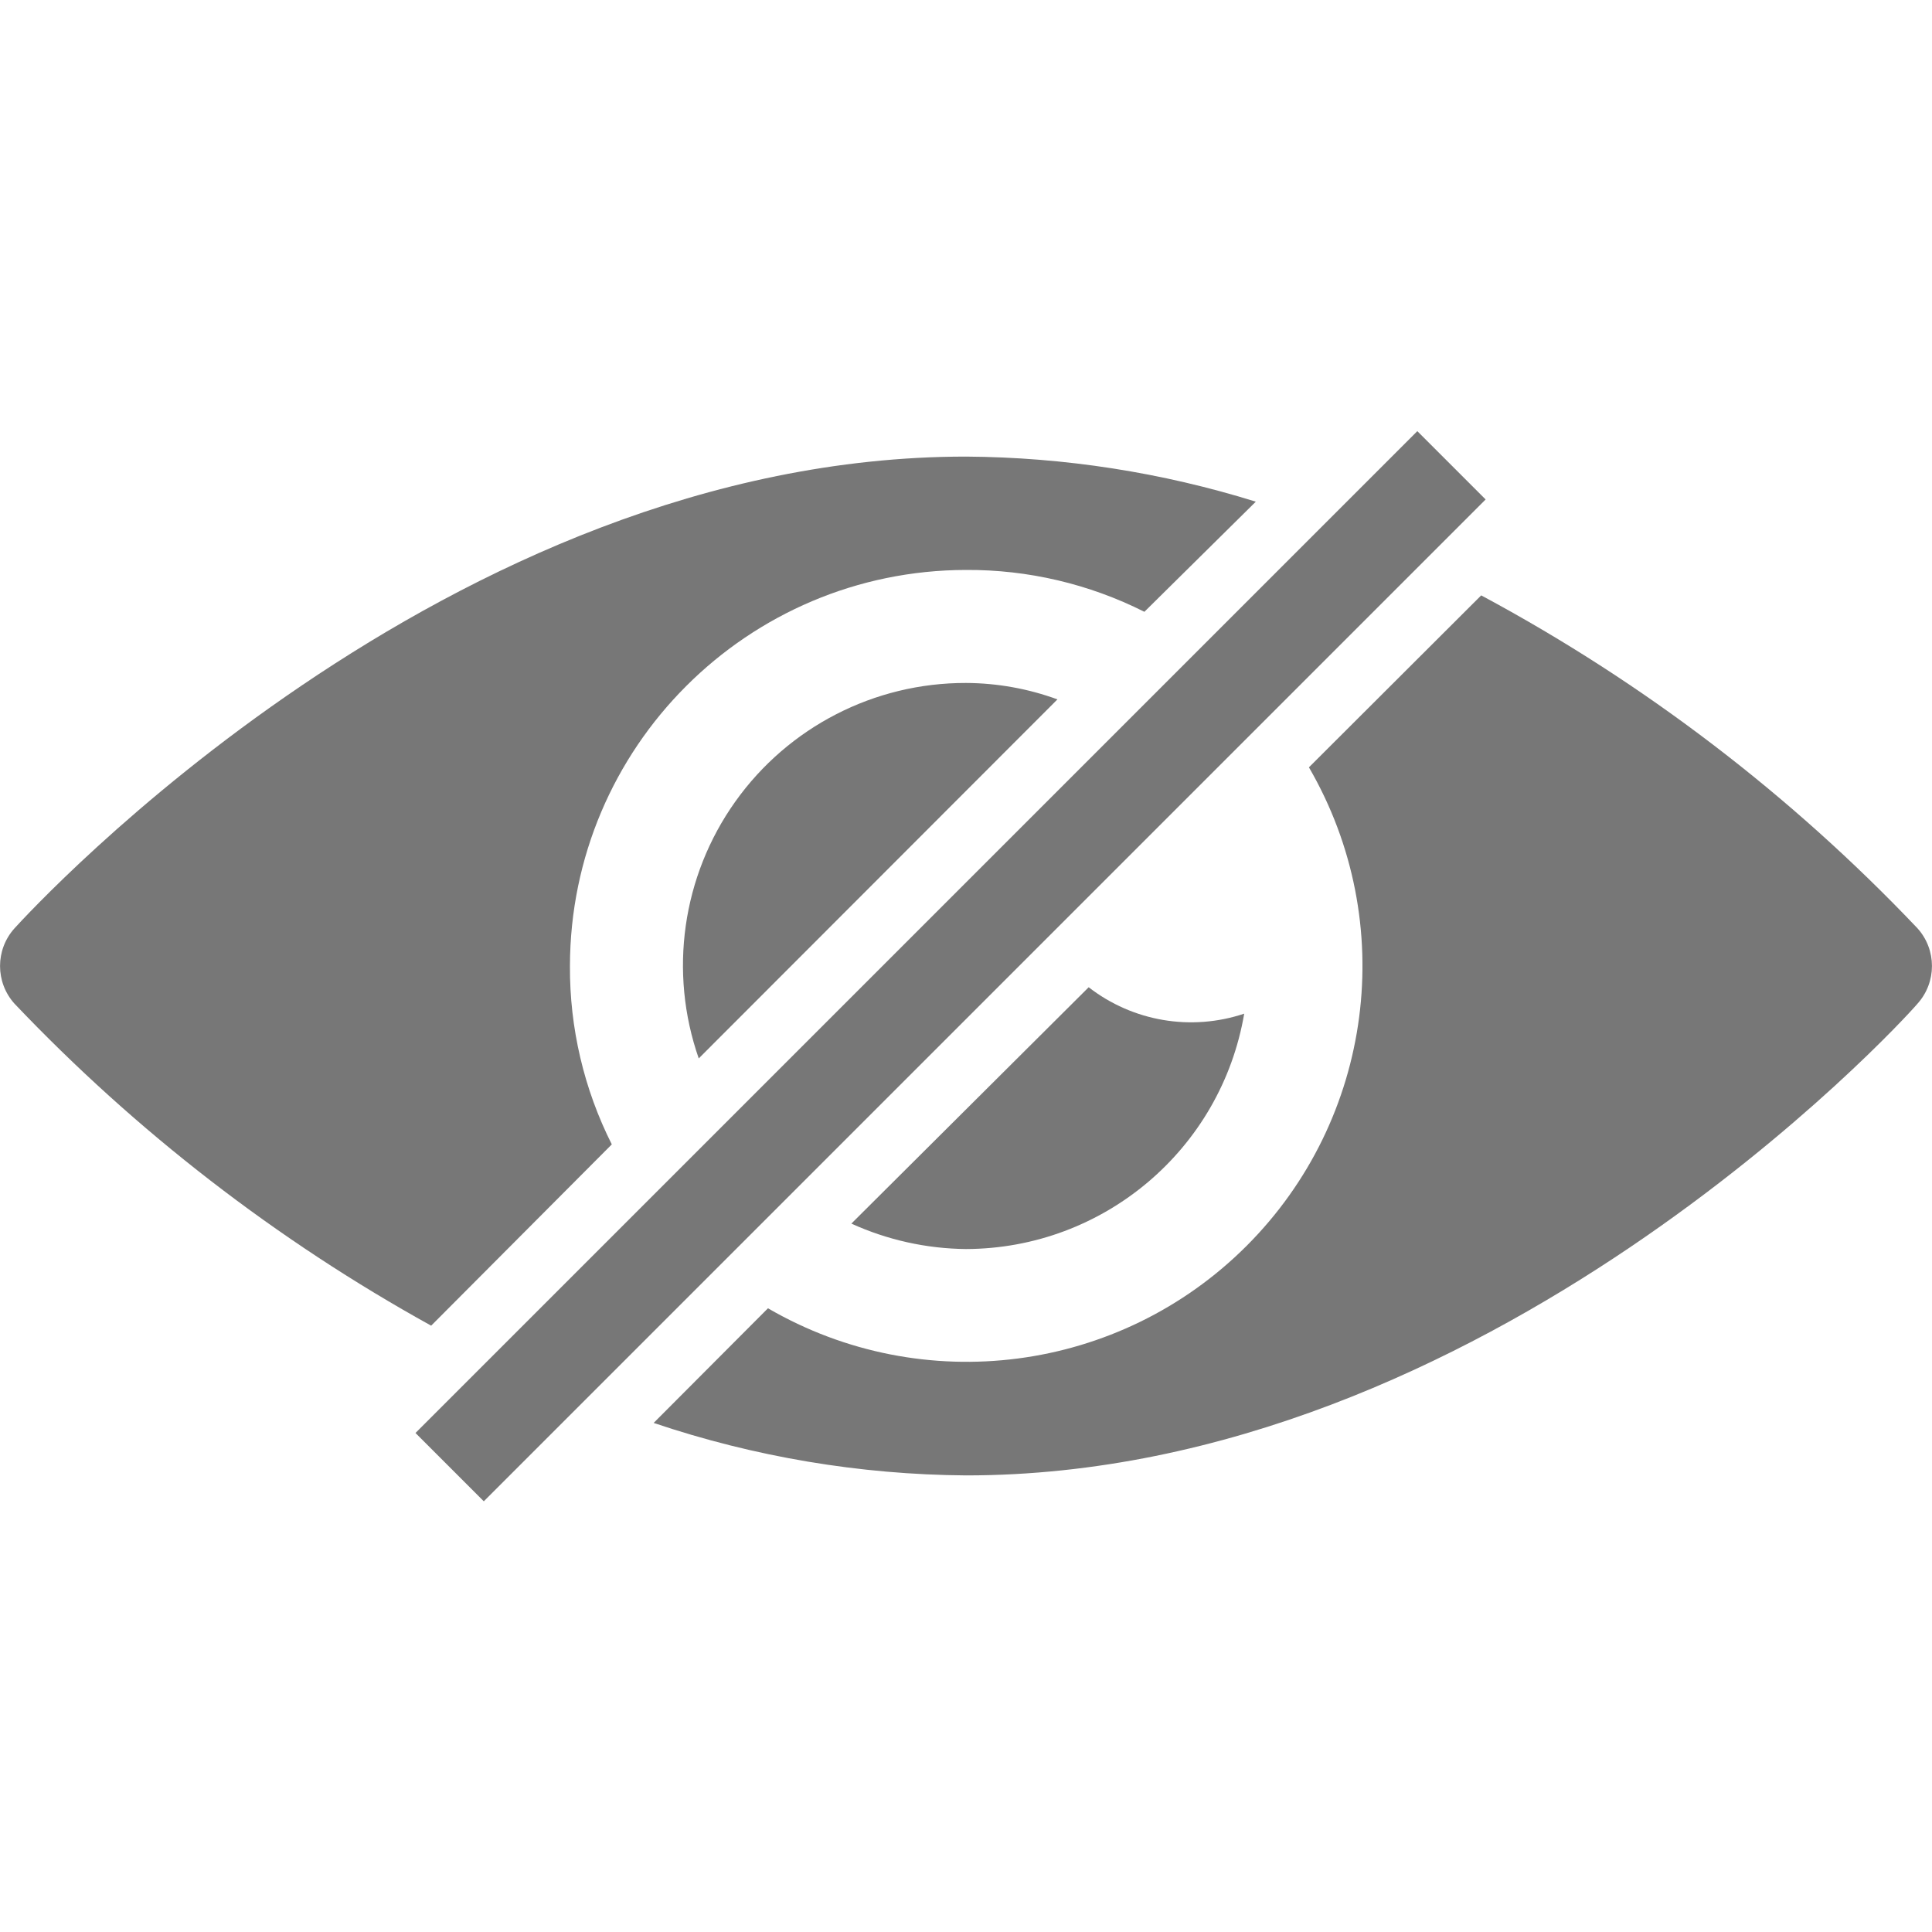
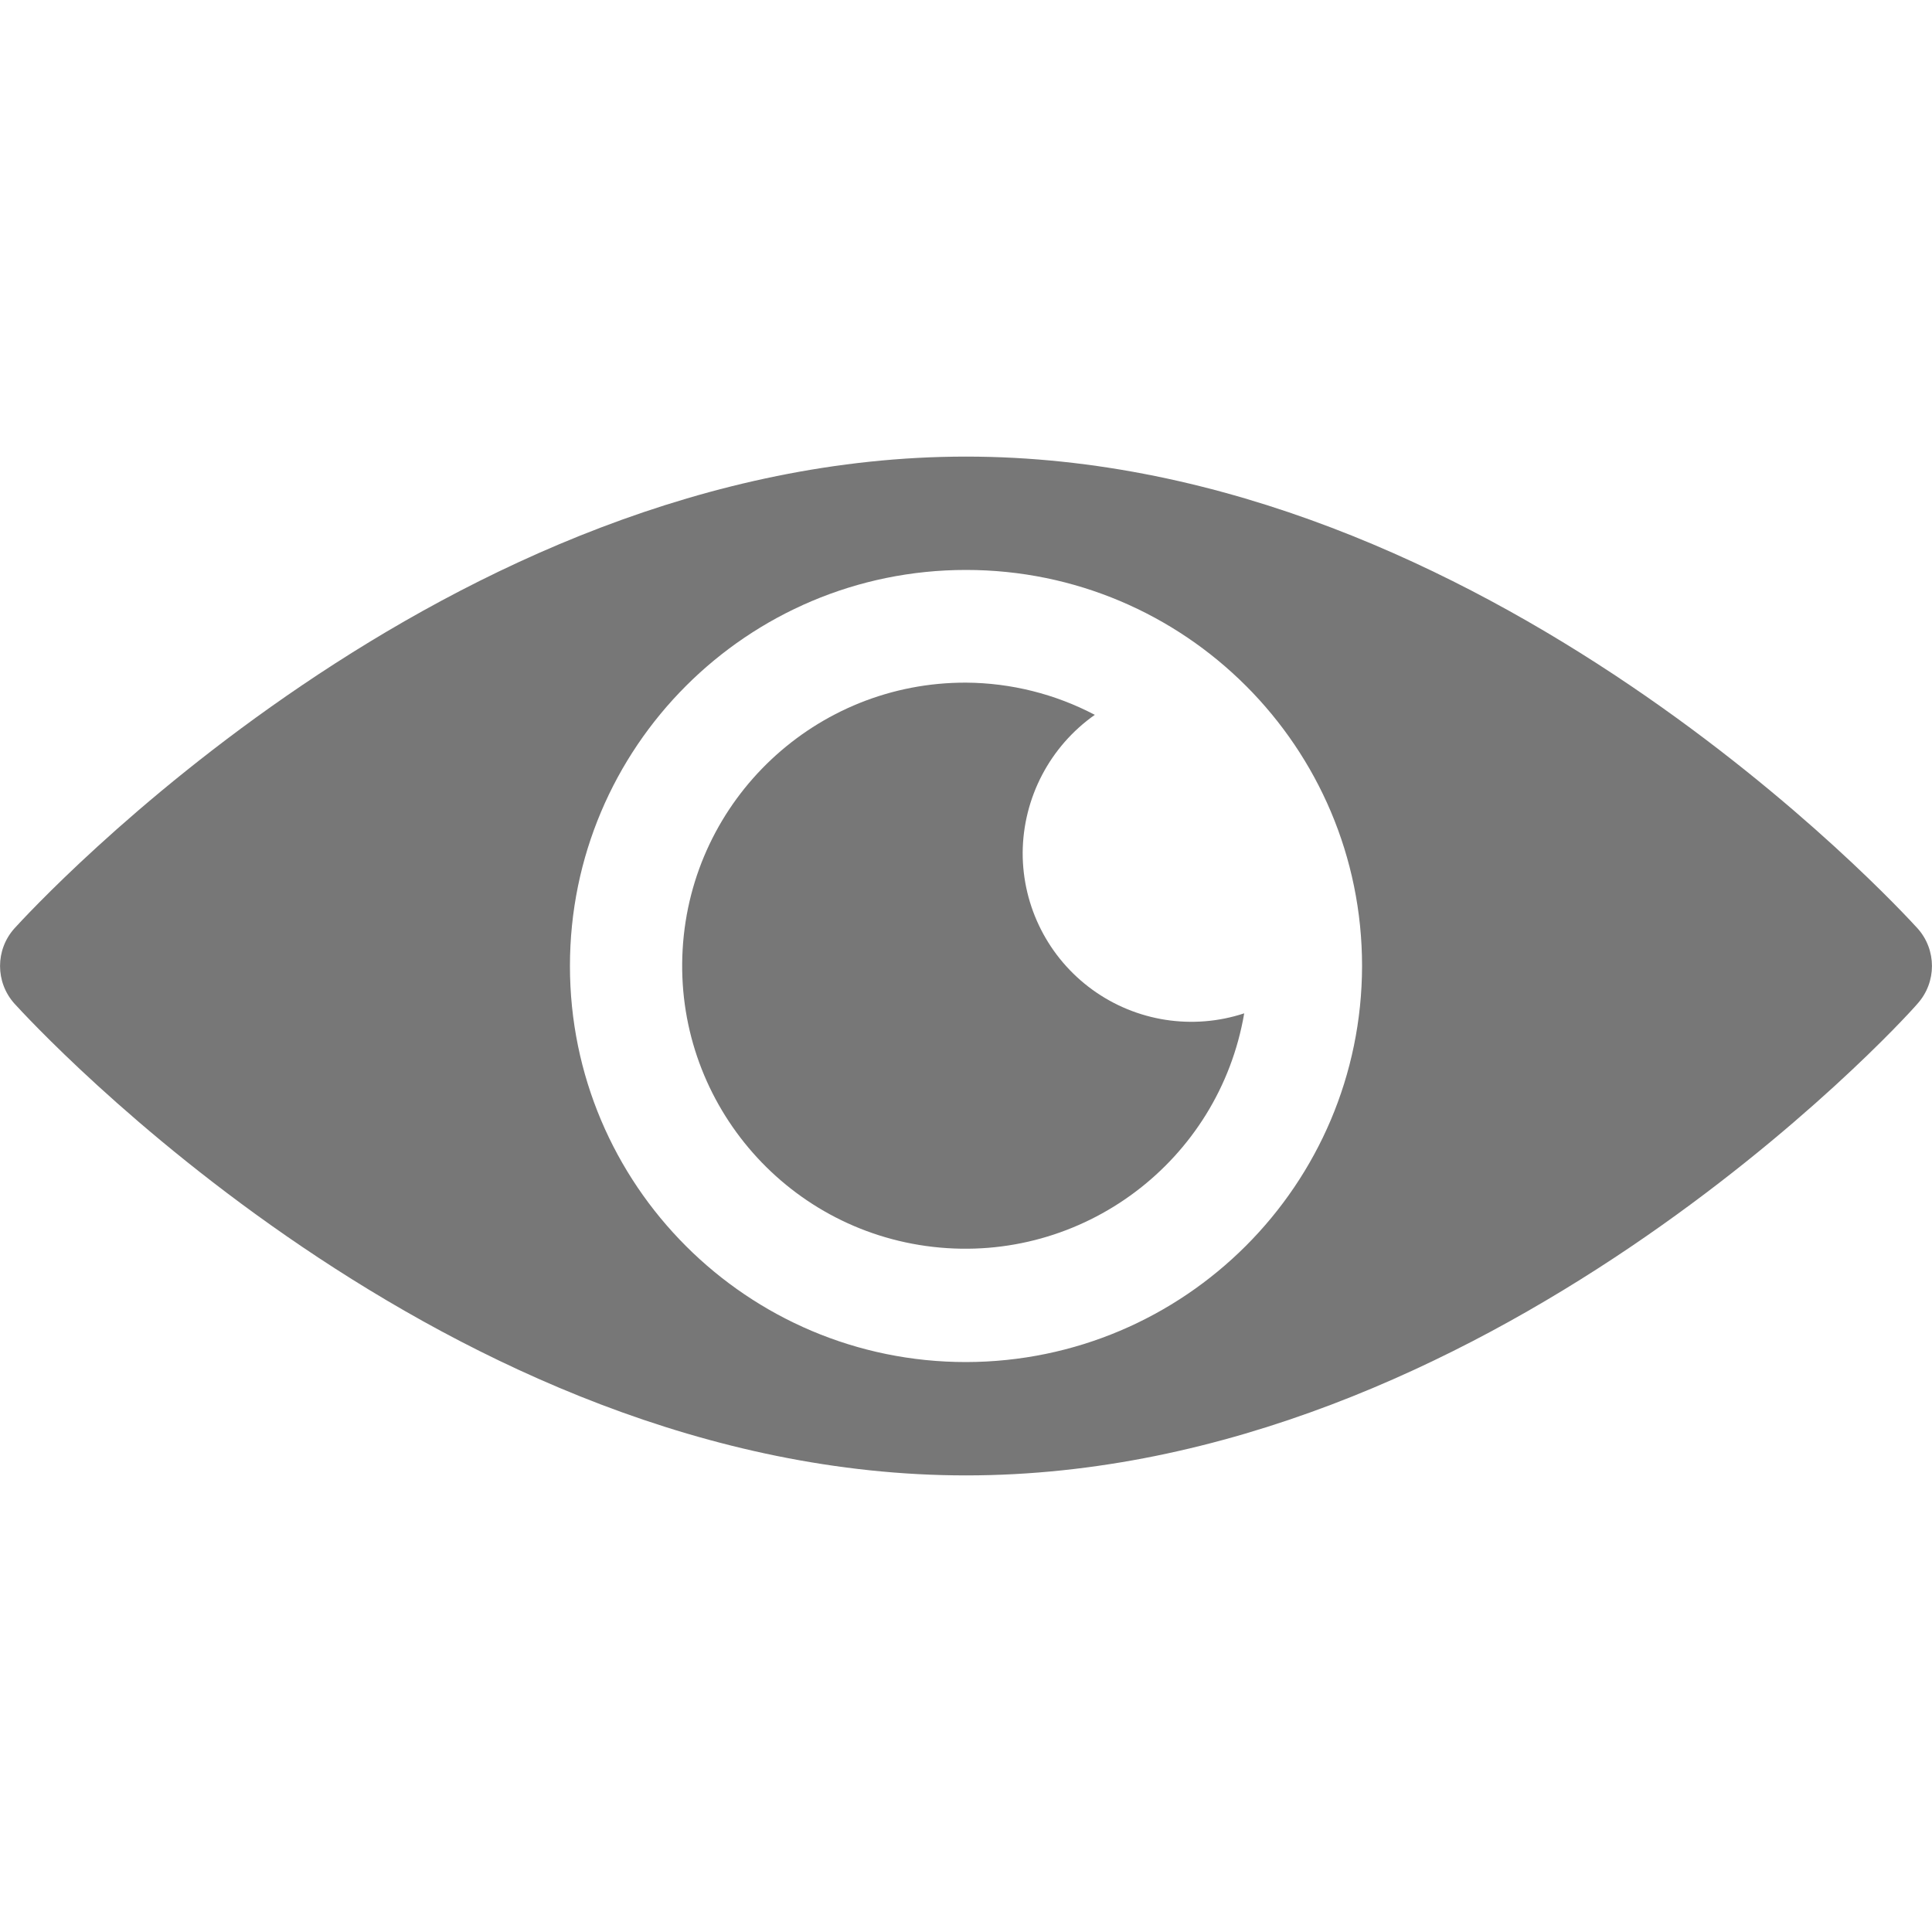
<svg xmlns="http://www.w3.org/2000/svg" id="Layer_1" data-name="Layer 1" viewBox="0 0 60 60">
  <defs>
    <style>.cls-1{fill:#777;}</style>
  </defs>
-   <path class="cls-1" d="M19,35.54A12.17,12.17,0,0,1,17.7,30,12.32,12.32,0,0,1,30,17.7,12.17,12.17,0,0,1,35.54,19L39,15.58a30.91,30.91,0,0,0-9-1.4C13.87,14.18,1,28.23.45,28.83a1.75,1.75,0,0,0,0,2.34,53.74,53.74,0,0,0,12.94,10Z" />
-   <path class="cls-1" d="M30,38.79a8.79,8.79,0,0,0,8.64-7.31,5.19,5.19,0,0,1-4.83-.82L26.44,38A8.81,8.81,0,0,0,30,38.79Z" />
-   <path class="cls-1" d="M30,21.21a8.77,8.77,0,0,0-8.3,11.66L32.84,21.72A8.36,8.36,0,0,0,30,21.21Z" />
-   <path class="cls-1" d="M59.55,28.83A53.62,53.62,0,0,0,46,18.49l-5.35,5.34a12.29,12.29,0,0,1-16.8,16.8l-3.55,3.56A31.05,31.05,0,0,0,30,45.82c16.13,0,29-14,29.55-14.65A1.75,1.75,0,0,0,59.55,28.83Z" />
-   <rect class="cls-1" x="28.02" y="8" width="3" height="44" transform="translate(29.86 -12.08) rotate(45)" />
+   <path class="cls-1" d="M59.55,28.83C59,28.23,46.13,14.18,30,14.18S1,28.23.45,28.83a1.75,1.75,0,0,0,0,2.34C1,31.77,13.87,45.82,30,45.82s29-14,29.55-14.65A1.75,1.75,0,0,0,59.55,28.83ZM30,42.3A12.3,12.3,0,1,1,42.3,30,12.32,12.32,0,0,1,30,42.3Z" />
+   <path class="cls-1" d="M31.76,26.48A5.28,5.28,0,0,1,34,22.2a8.71,8.71,0,0,0-4-1,8.79,8.79,0,1,0,8.64,10.27A5.24,5.24,0,0,1,31.76,26.48Z" />
</svg>
